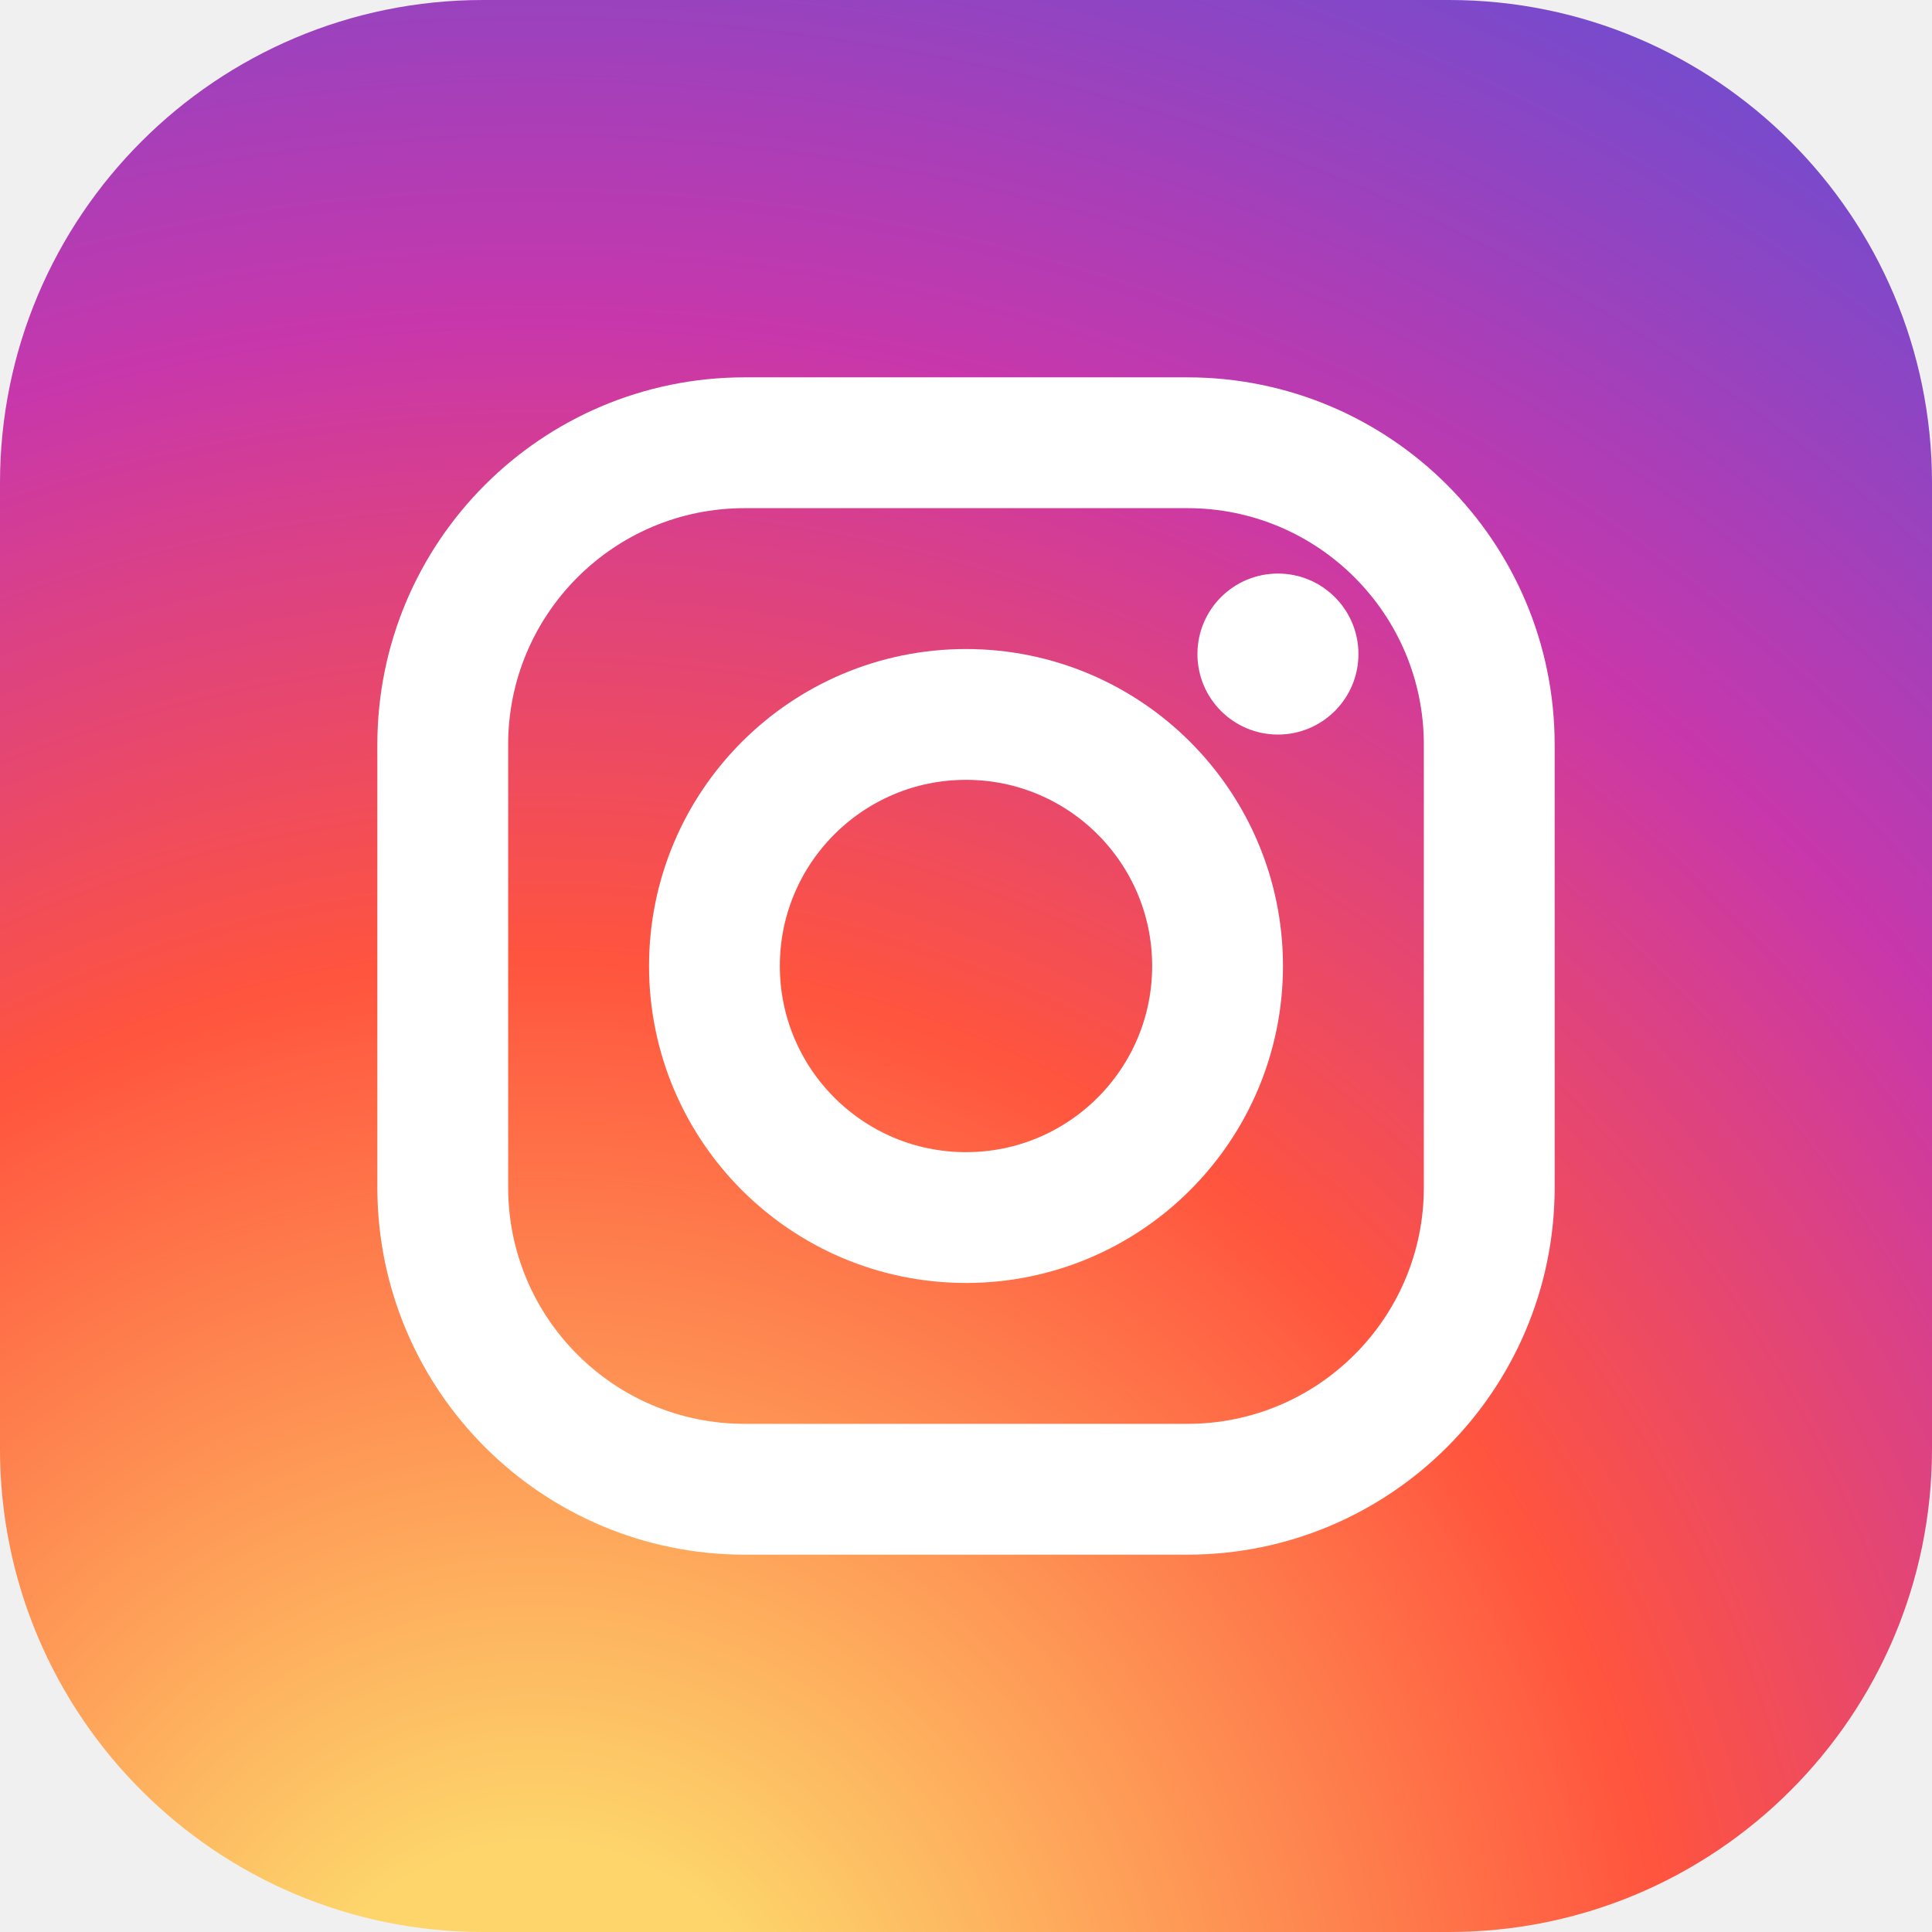
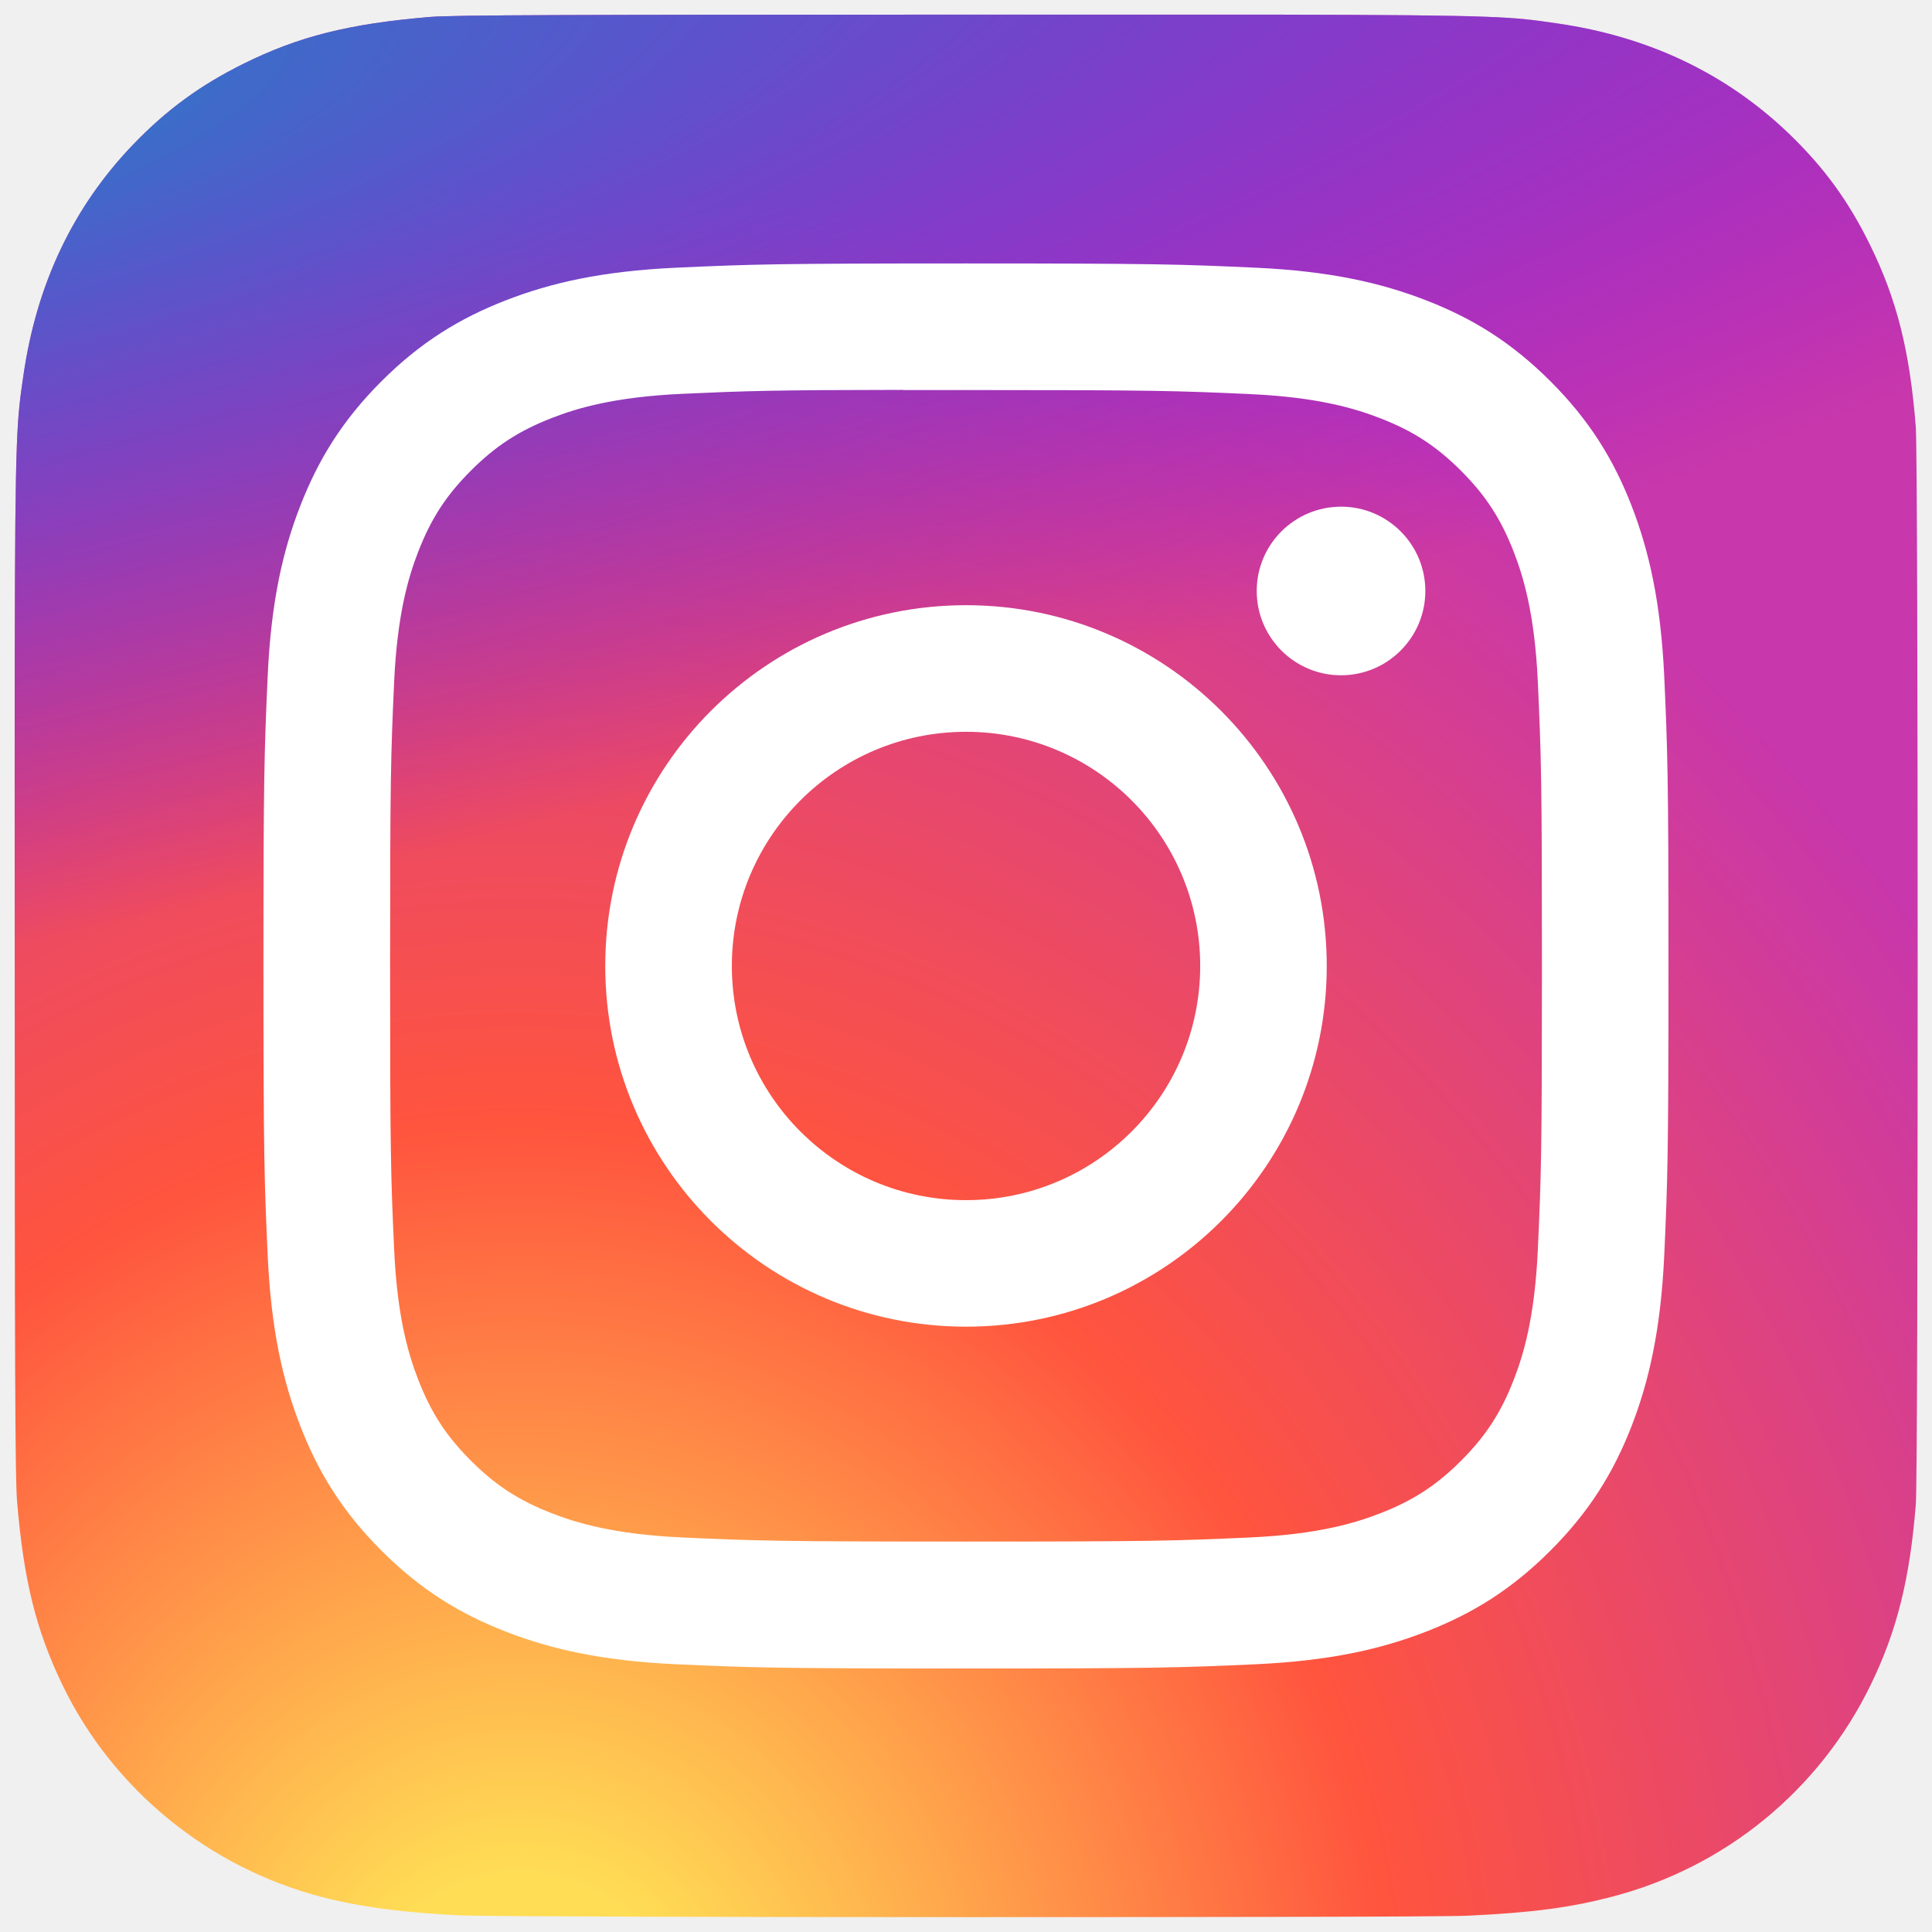
- <svg xmlns="http://www.w3.org/2000/svg" viewBox="0 0 96 96">
+ <svg xmlns="http://www.w3.org/2000/svg" xmlns:xlink="http://www.w3.org/1999/xlink" width="132.004" height="132" viewBox="0 0 132.004 132">
  <defs>
-     <radialGradient id="ig" cx="28%" cy="108%" r="130%">
-       <stop offset="0" stop-color="#fdd56b" />
-       <stop offset="0.1" stop-color="#fdd56b" />
-       <stop offset="0.45" stop-color="#ff543e" />
-       <stop offset="0.7" stop-color="#c837ab" />
-       <stop offset="1" stop-color="#5b51d8" />
-     </radialGradient>
+     <linearGradient id="b">
+       <stop offset="0" stop-color="#3771c8" />
+       <stop stop-color="#3771c8" offset=".128" />
+       <stop offset="1" stop-color="#60f" stop-opacity="0" />
+     </linearGradient>
+     <linearGradient id="a">
+       <stop offset="0" stop-color="#fd5" />
+       <stop offset=".1" stop-color="#fd5" />
+       <stop offset=".5" stop-color="#ff543e" />
+       <stop offset="1" stop-color="#c837ab" />
+     </linearGradient>
+     <radialGradient id="c" cx="158.429" cy="578.088" r="65" xlink:href="#a" gradientUnits="userSpaceOnUse" gradientTransform="matrix(0 -1.98198 1.8439 0 -1031.402 454.004)" fx="158.429" fy="578.088" />
+     <radialGradient id="d" cx="147.694" cy="473.455" r="65" xlink:href="#b" gradientUnits="userSpaceOnUse" gradientTransform="matrix(.17394 .86872 -3.5818 .71718 1648.348 -458.493)" fx="147.694" fy="473.455" />
  </defs>
-   <rect width="96" height="96" rx="24" fill="url(#ig)" />
-   <rect x="22" y="22" width="52" height="52" rx="15" fill="none" stroke="#fff" stroke-width="6.5" />
-   <circle cx="48" cy="48" r="12.5" fill="none" stroke="#fff" stroke-width="6.5" />
-   <circle cx="63.5" cy="32.5" r="4" fill="#fff" />
+   <path fill="url(#c)" d="M65.03 0C37.888 0 29.95.028 28.407.156c-5.57.463-9.036 1.34-12.812 3.22-2.91 1.445-5.205 3.12-7.47 5.468C4 13.126 1.5 18.394.595 24.656c-.44 3.04-.568 3.66-.594 19.188-.01 5.176 0 11.988 0 21.125 0 27.12.03 35.05.16 36.59.45 5.42 1.3 8.83 3.1 12.56 3.44 7.14 10.01 12.5 17.75 14.5 2.68.69 5.64 1.07 9.44 1.25 1.61.07 18.02.12 34.44.12 16.42 0 32.84-.02 34.41-.1 4.4-.207 6.955-.55 9.78-1.28 7.79-2.01 14.24-7.29 17.75-14.53 1.765-3.64 2.66-7.18 3.065-12.317.088-1.12.125-18.977.125-36.81 0-17.836-.04-35.66-.128-36.78-.41-5.22-1.305-8.73-3.127-12.44-1.495-3.037-3.155-5.305-5.565-7.624C116.9 4 111.64 1.5 105.372.596 102.335.157 101.73.027 86.19 0H65.03z" transform="translate(1.004 1)" />
+   <path fill="url(#d)" d="M65.03 0C37.888 0 29.95.028 28.407.156c-5.57.463-9.036 1.34-12.812 3.22-2.91 1.445-5.205 3.12-7.47 5.468C4 13.126 1.5 18.394.595 24.656c-.44 3.04-.568 3.66-.594 19.188-.01 5.176 0 11.988 0 21.125 0 27.12.03 35.05.16 36.59.45 5.42 1.3 8.83 3.1 12.56 3.44 7.14 10.01 12.5 17.75 14.5 2.68.69 5.64 1.07 9.44 1.25 1.61.07 18.02.12 34.44.12 16.42 0 32.84-.02 34.41-.1 4.4-.207 6.955-.55 9.78-1.28 7.79-2.01 14.24-7.29 17.75-14.53 1.765-3.64 2.66-7.18 3.065-12.317.088-1.12.125-18.977.125-36.81 0-17.836-.04-35.66-.128-36.78-.41-5.22-1.305-8.73-3.127-12.44-1.495-3.037-3.155-5.305-5.565-7.624C116.9 4 111.64 1.5 105.372.596 102.335.157 101.73.027 86.19 0H65.03z" transform="translate(1.004 1)" />
+   <path fill="#fff" d="M66.004 18c-13.036 0-14.672.057-19.792.29-5.11.234-8.598 1.043-11.65 2.23-3.157 1.226-5.835 2.866-8.503 5.535-2.67 2.668-4.31 5.346-5.54 8.502-1.19 3.053-2 6.542-2.23 11.65C18.06 51.327 18 52.964 18 66s.058 14.667.29 19.787c.235 5.11 1.044 8.598 2.23 11.65 1.227 3.157 2.867 5.835 5.536 8.503 2.667 2.67 5.345 4.314 8.5 5.54 3.054 1.187 6.543 1.996 11.652 2.23 5.12.233 6.755.29 19.79.29 13.037 0 14.668-.057 19.788-.29 5.11-.234 8.602-1.043 11.656-2.23 3.156-1.226 5.83-2.87 8.497-5.54 2.67-2.668 4.31-5.346 5.54-8.502 1.18-3.053 1.99-6.542 2.23-11.65.23-5.12.29-6.752.29-19.788 0-13.036-.06-14.672-.29-19.792-.24-5.11-1.05-8.598-2.23-11.65-1.23-3.157-2.87-5.835-5.54-8.503-2.67-2.67-5.34-4.31-8.5-5.535-3.06-1.187-6.55-1.996-11.66-2.23-5.12-.233-6.75-.29-19.79-.29zm-4.306 8.65c1.278-.002 2.704 0 4.306 0 12.816 0 14.335.046 19.396.276 4.68.214 7.22.996 8.912 1.653 2.24.87 3.837 1.91 5.516 3.59 1.68 1.68 2.72 3.28 3.592 5.52.657 1.69 1.44 4.23 1.653 8.91.23 5.06.28 6.58.28 19.39s-.05 14.33-.28 19.39c-.214 4.68-.996 7.22-1.653 8.91-.87 2.24-1.912 3.835-3.592 5.514-1.68 1.68-3.275 2.72-5.516 3.59-1.69.66-4.232 1.44-8.912 1.654-5.06.23-6.58.28-19.396.28-12.817 0-14.336-.05-19.396-.28-4.68-.216-7.22-.998-8.913-1.655-2.24-.87-3.84-1.91-5.52-3.59-1.68-1.68-2.72-3.276-3.592-5.517-.657-1.69-1.44-4.23-1.653-8.91-.23-5.06-.276-6.58-.276-19.398s.046-14.33.276-19.39c.214-4.68.996-7.22 1.653-8.912.87-2.24 1.912-3.84 3.592-5.52 1.68-1.68 3.28-2.72 5.52-3.592 1.692-.66 4.233-1.44 8.913-1.655 4.428-.2 6.144-.26 15.09-.27zm29.928 7.97c-3.18 0-5.76 2.577-5.76 5.758 0 3.18 2.58 5.76 5.76 5.76 3.18 0 5.76-2.58 5.76-5.76 0-3.18-2.58-5.76-5.76-5.76zm-25.622 6.73c-13.613 0-24.65 11.037-24.65 24.65 0 13.613 11.037 24.645 24.65 24.645C79.617 90.645 90.65 79.613 90.65 66S79.616 41.35 66.003 41.35zm0 8.65c8.836 0 16 7.163 16 16 0 8.836-7.164 16-16 16-8.837 0-16-7.164-16-16 0-8.837 7.163-16 16-16z" />
</svg>
